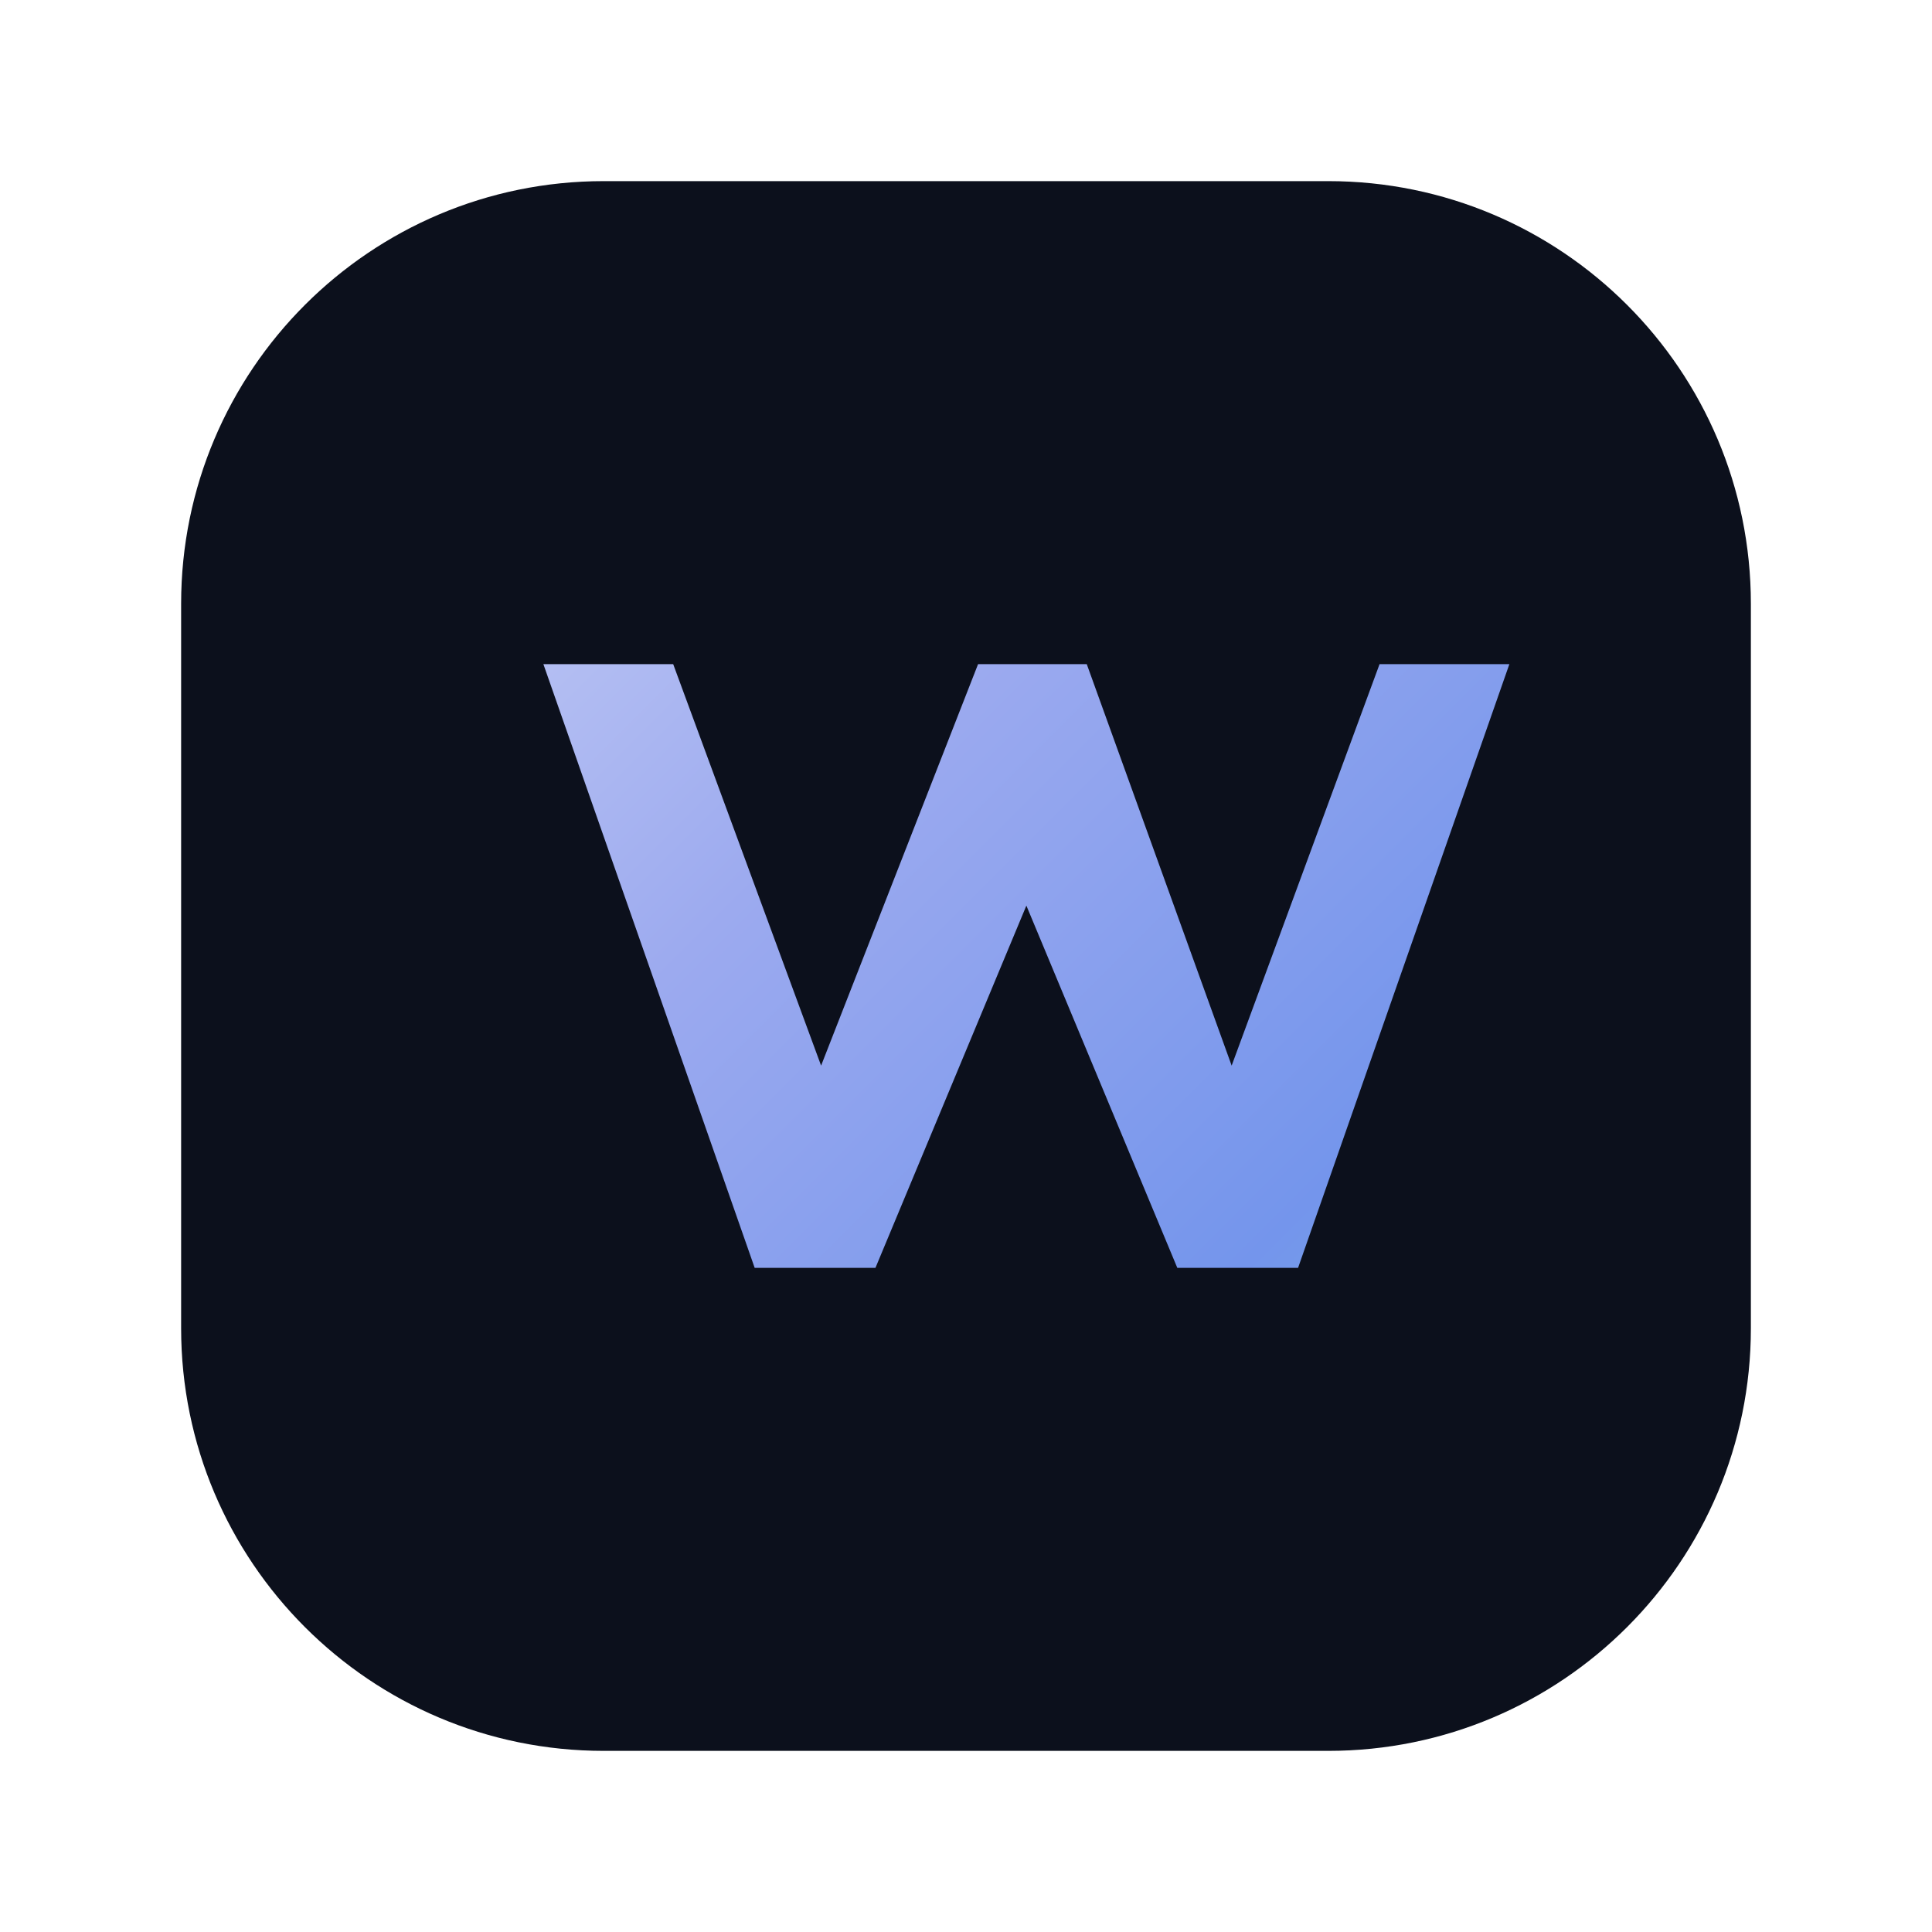
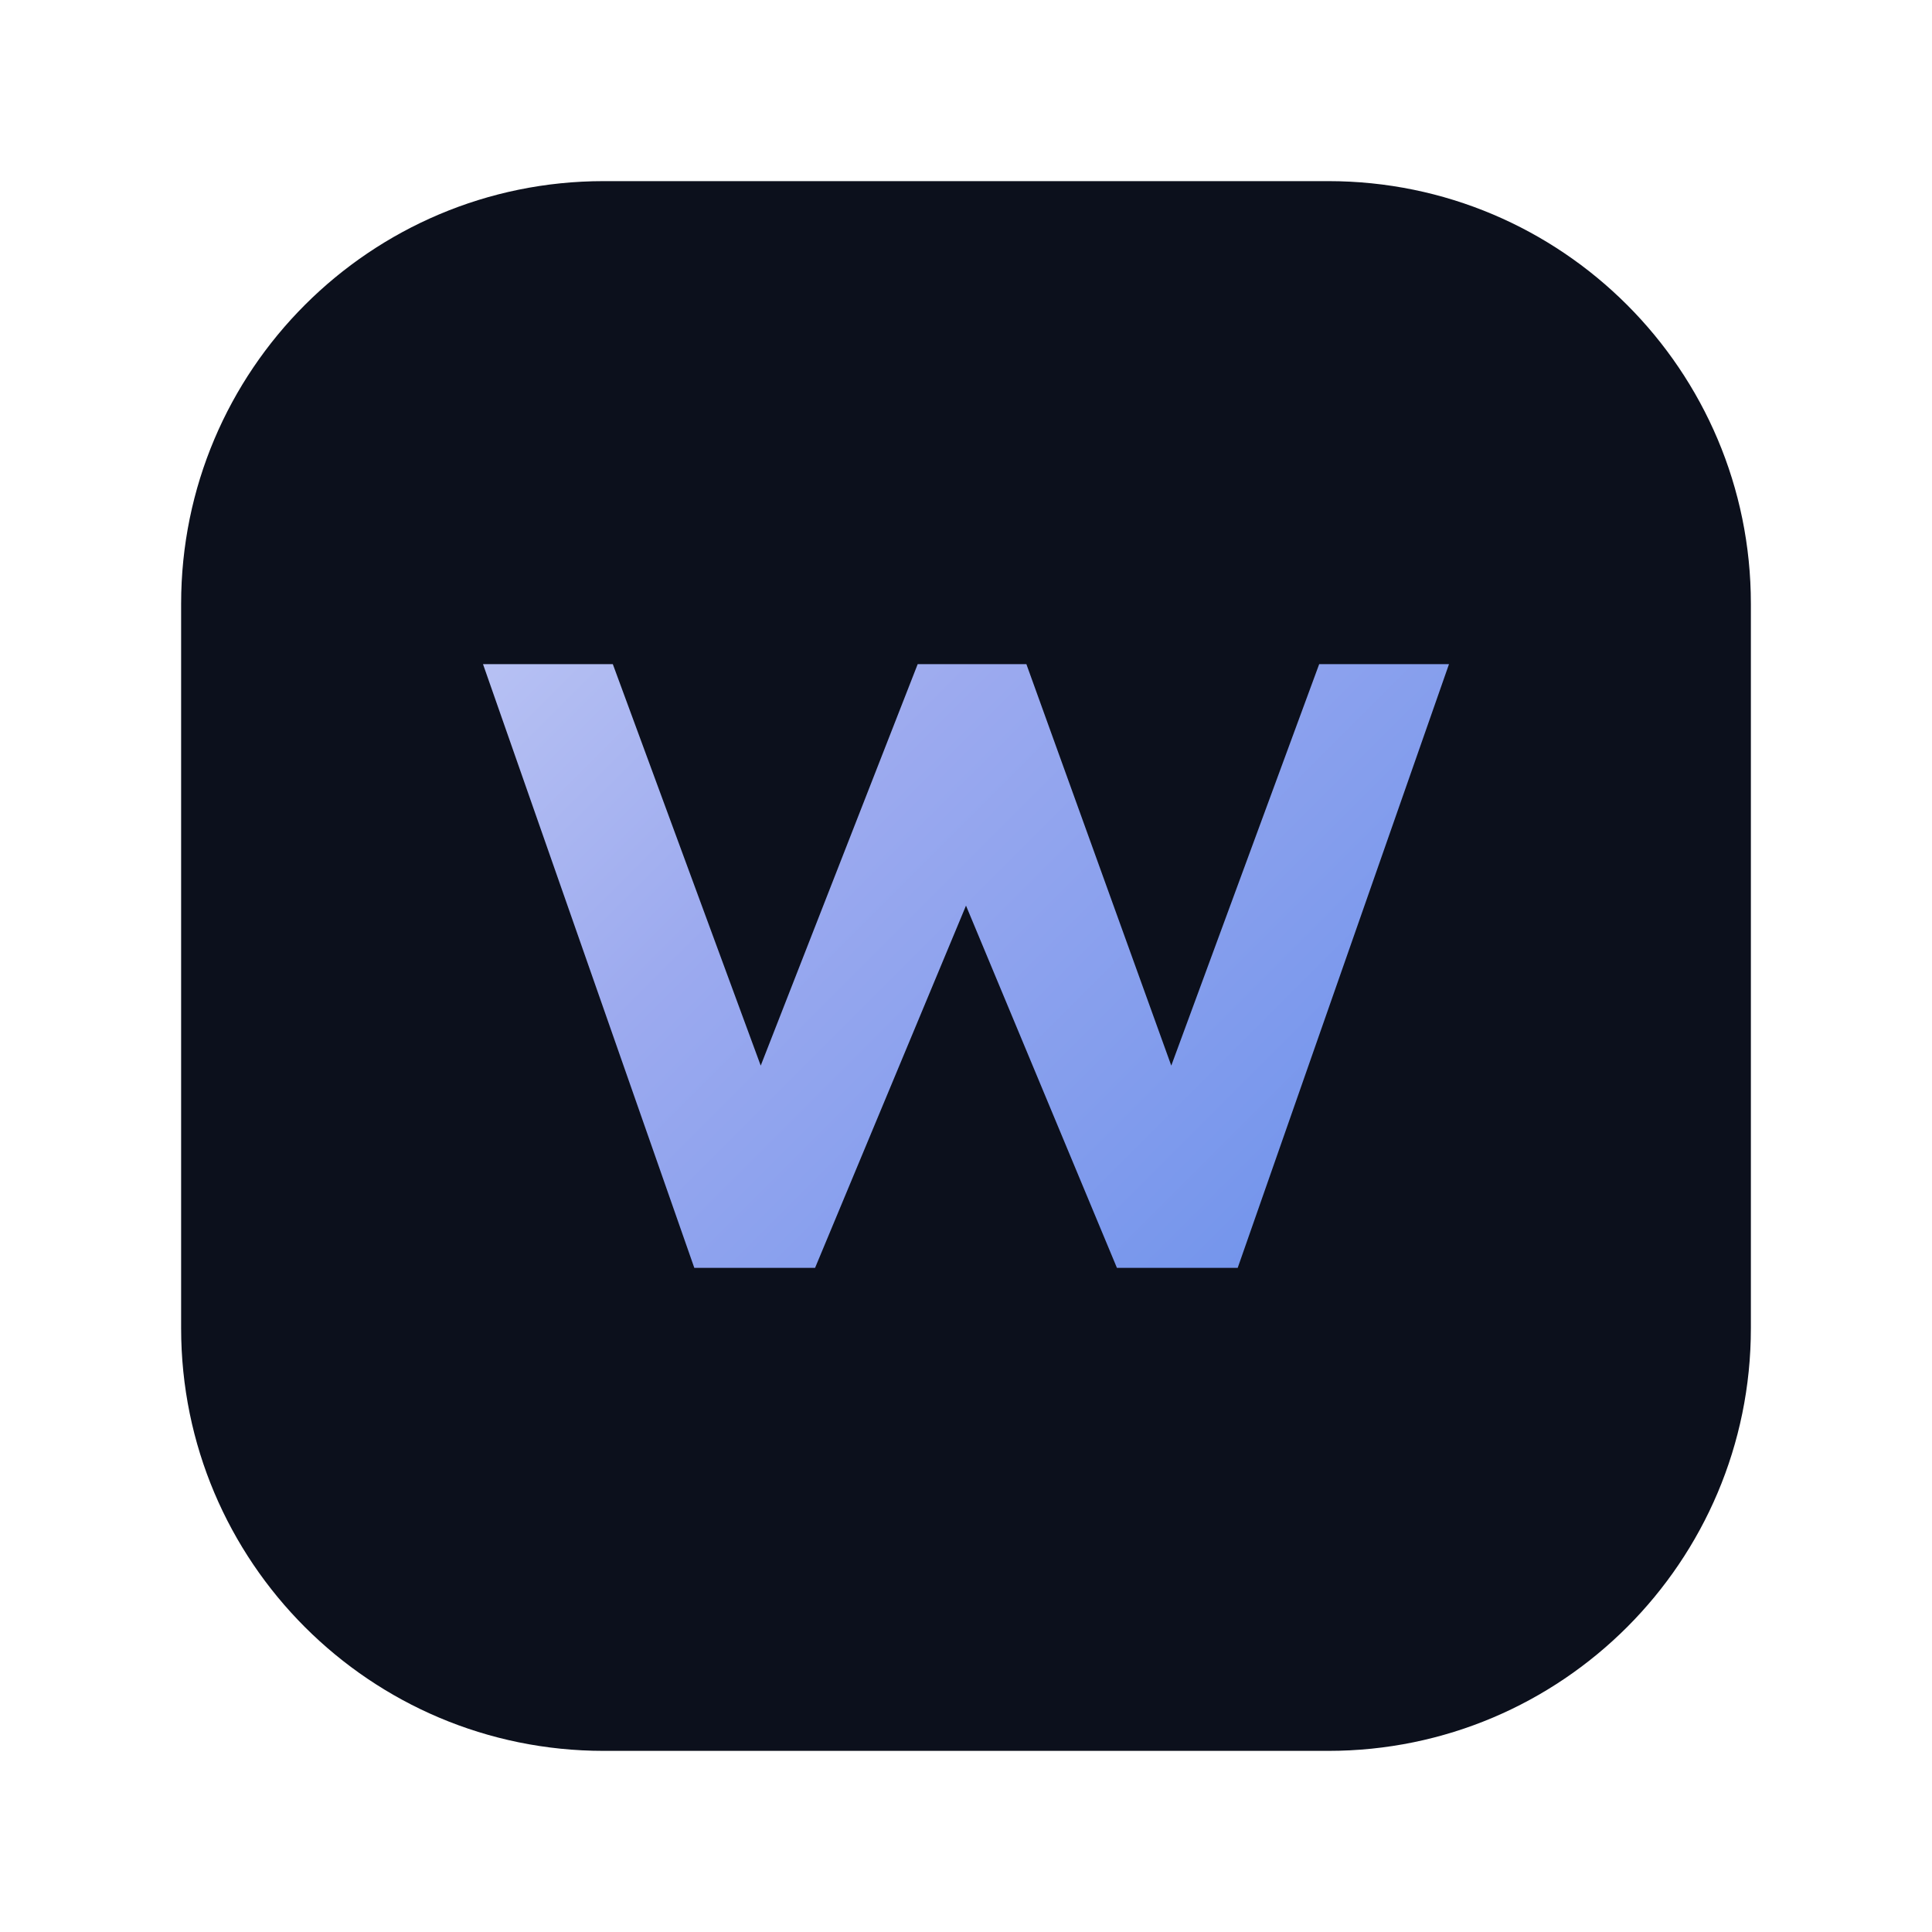
<svg xmlns="http://www.w3.org/2000/svg" width="64" height="64" viewBox="0 0 64 64" fill="none">
  <defs>
    <linearGradient id="g" x1="8" y1="8" x2="56" y2="56" gradientUnits="userSpaceOnUse">
      <stop offset="0%" stop-color="#dbe0f9" />
      <stop offset="40%" stop-color="#9caaef" />
      <stop offset="70%" stop-color="#7495ec" />
      <stop offset="100%" stop-color="#70cad4" />
    </linearGradient>
  </defs>
  <rect x="6" y="6" width="52" height="52" rx="14" fill="#0c101c" />
-   <path d="M18 22l7 20h4l5-12 5 12h4l7-20h-4.3l-4.9 13.3L36 22h-3.6l-5.2 13.3L22.3 22H18z" fill="url(#g)" />
+   <path d="M16 22l7 20h4l5-12 5 12h4l7-20h-4.3l-4.9 13.3L34 22h-3.6l-5.2 13.3L20.3 22H16z" fill="url(#g)" />
</svg>
